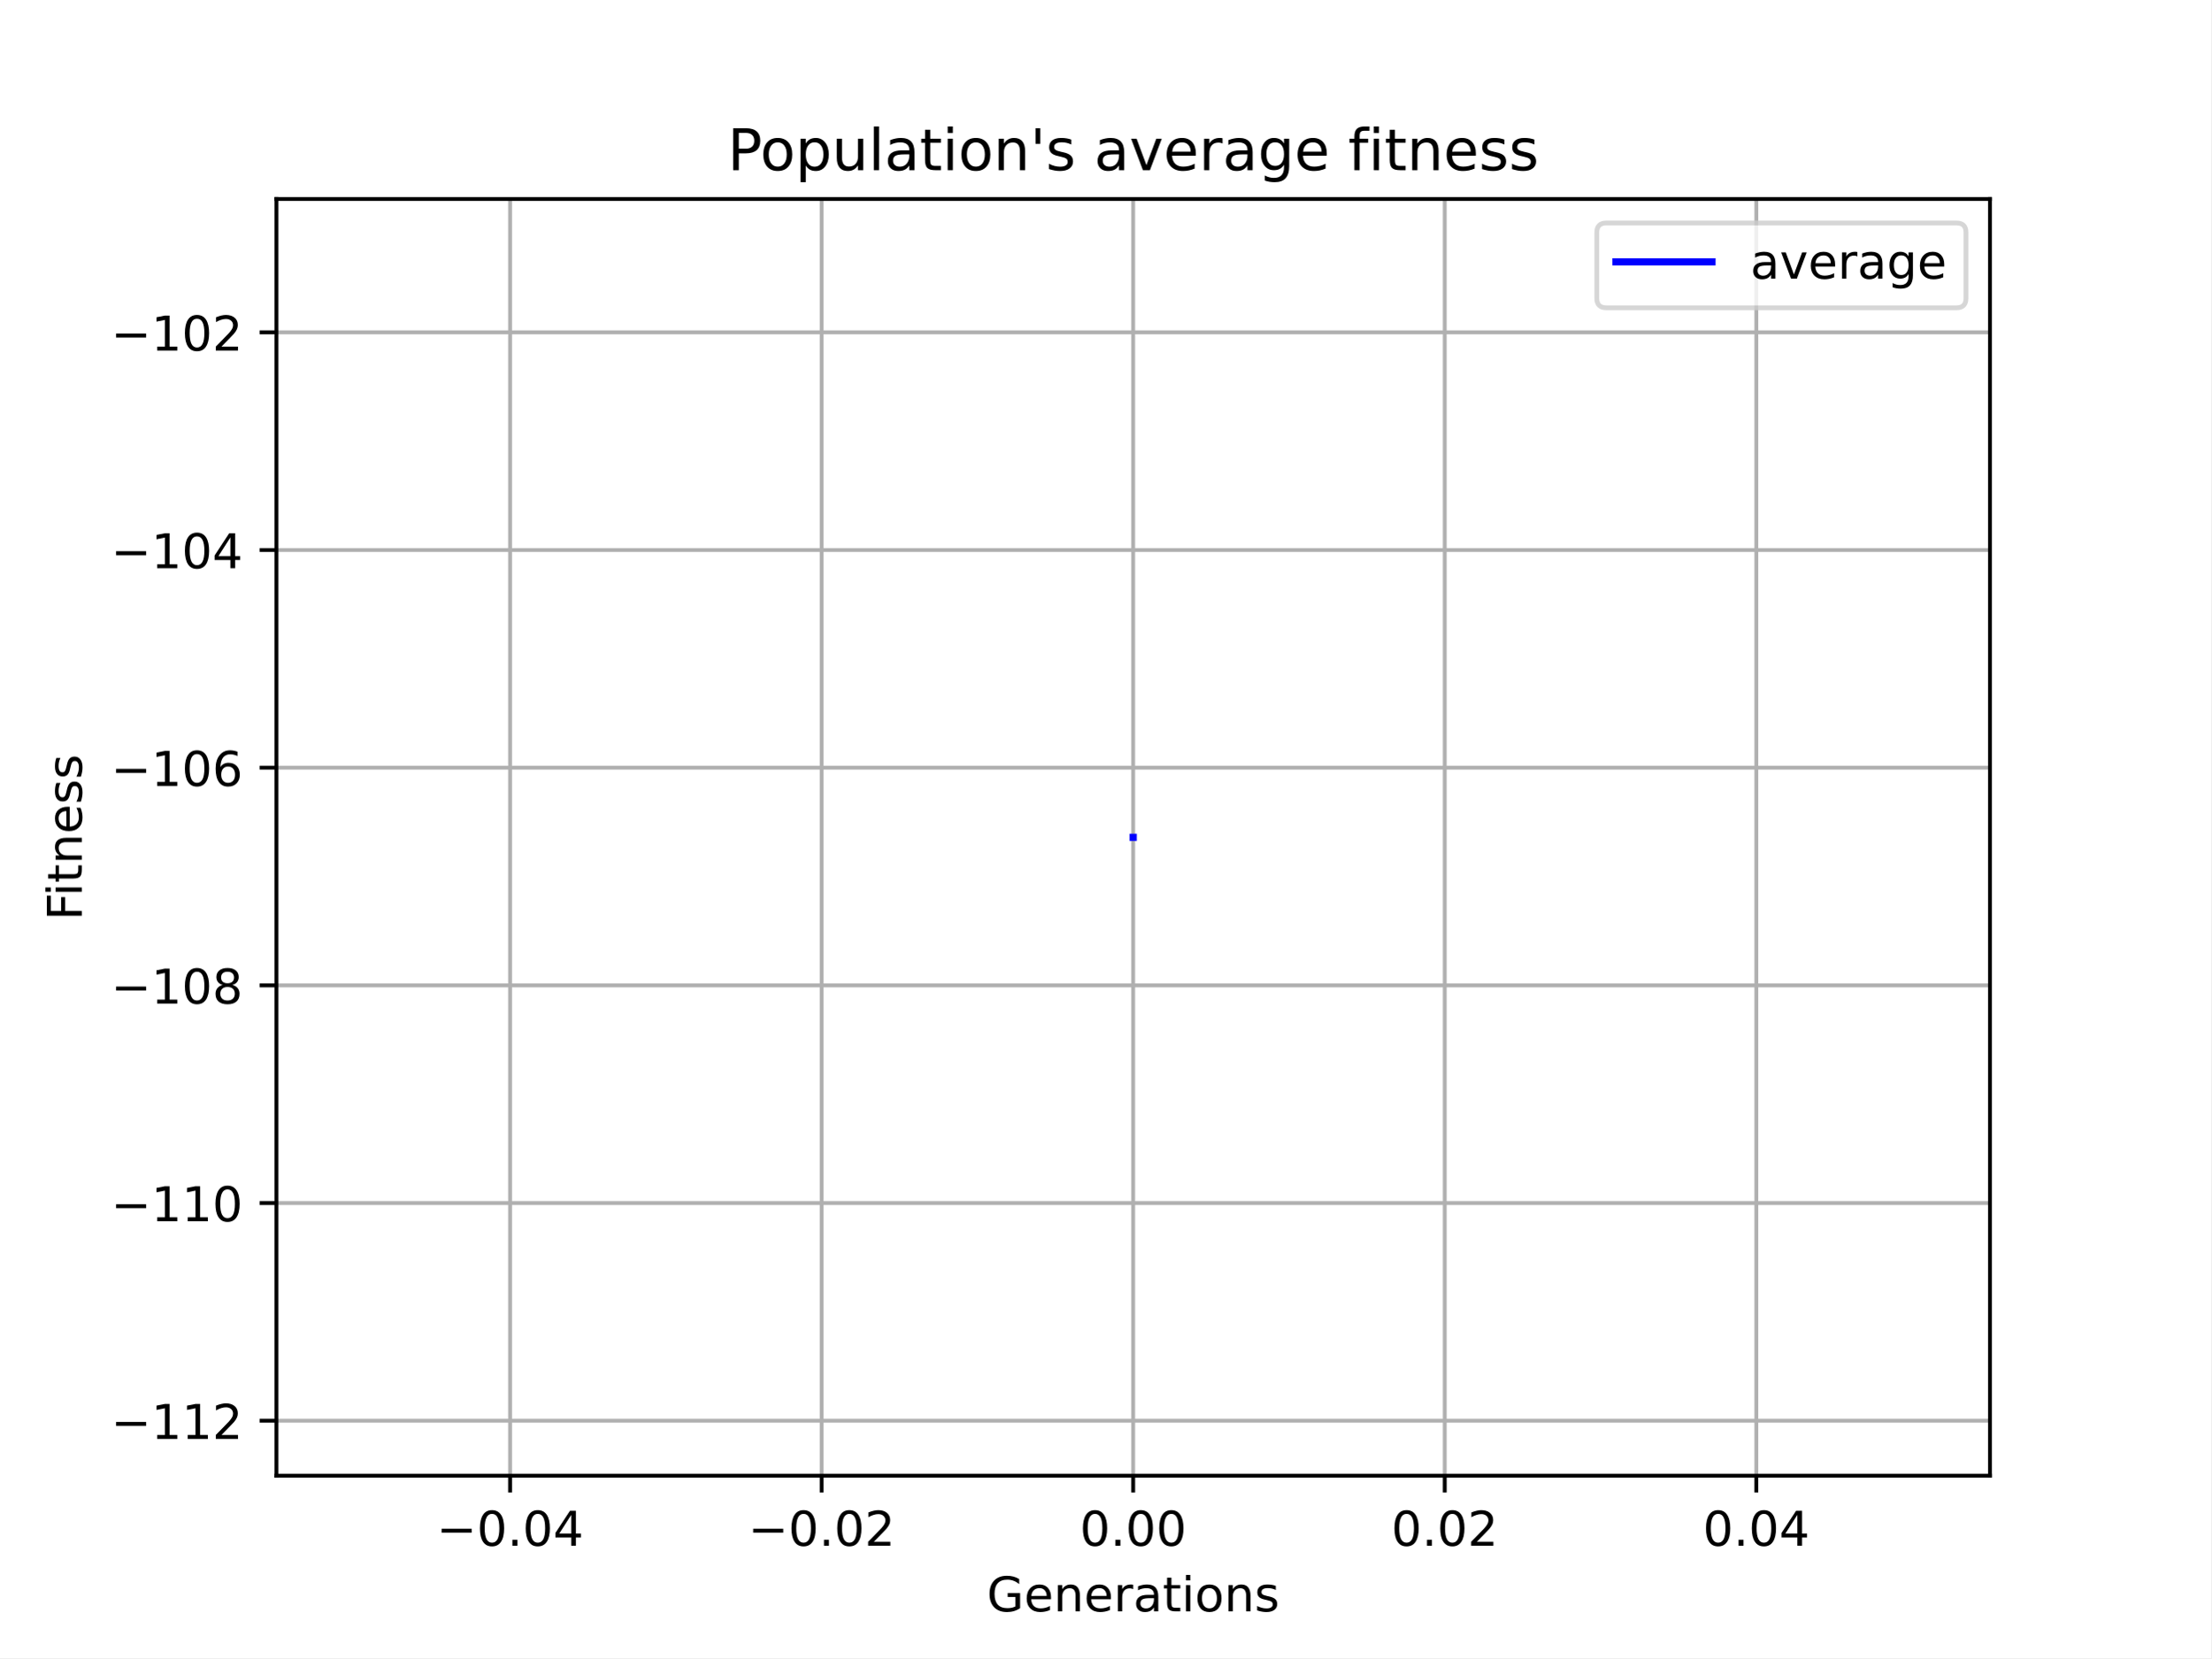
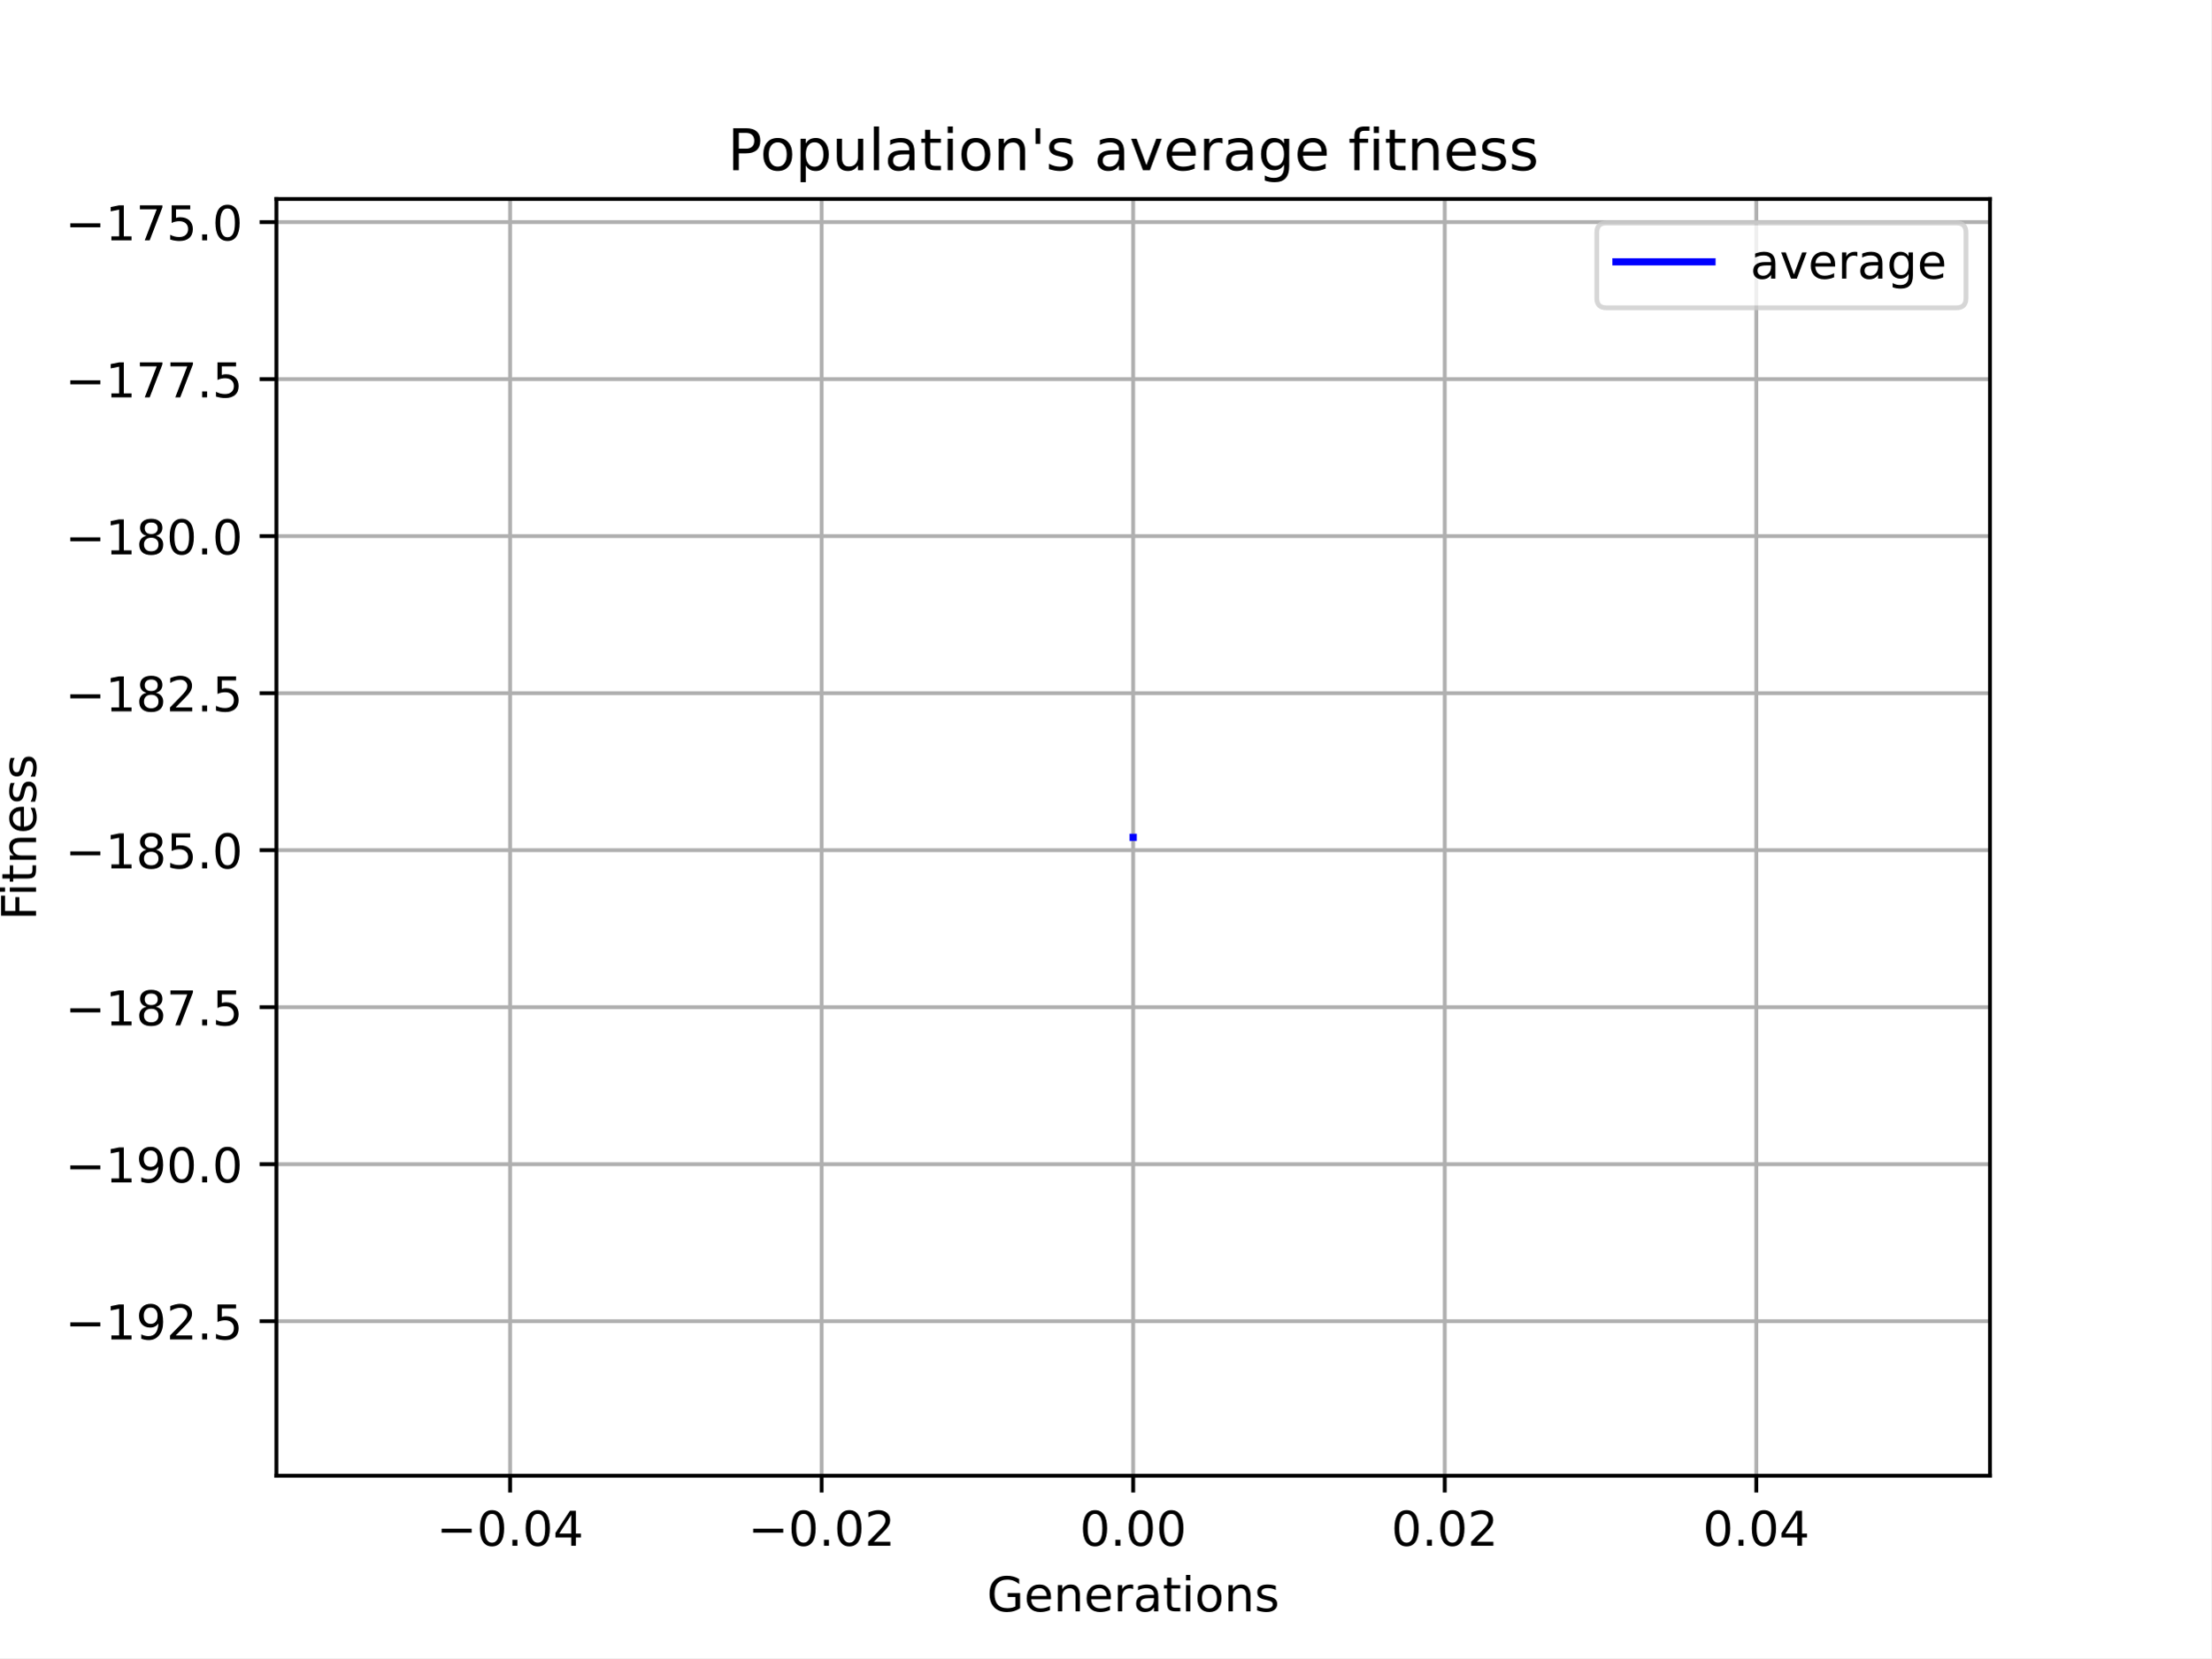
<svg xmlns="http://www.w3.org/2000/svg" xmlns:xlink="http://www.w3.org/1999/xlink" width="460.8pt" height="345.6pt" viewBox="0 0 460.8 345.6" version="1.1">
  <defs>
    <style type="text/css">*{stroke-linejoin: round; stroke-linecap: butt}</style>
  </defs>
  <g id="figure_1">
    <g id="patch_1">
      <path d="M 0 345.6  L 460.8 345.6  L 460.8 0  L 0 0  z " style="fill: #ffffff" />
    </g>
    <g id="axes_1">
      <g id="patch_2">
        <path d="M 57.6 307.584  L 414.72 307.584  L 414.72 41.472  L 57.6 41.472  z " style="fill: #ffffff" />
      </g>
      <g id="matplotlib.axis_1">
        <g id="xtick_1">
          <g id="line2d_1">
-             <path d="M 106.298 307.584  L 106.298 41.472  " clip-path="url(#p57f0d6ed31)" style="fill: none; stroke: #b0b0b0; stroke-width: 0.8; stroke-linecap: square" />
+             <path d="M 106.298 307.584  L 106.298 41.472  " clip-path="url(#p8f31d9638a)" style="fill: none; stroke: #b0b0b0; stroke-width: 0.8; stroke-linecap: square" />
          </g>
          <g id="line2d_2">
            <defs>
-               <path id="m563bb044b0" d="M 0 0  L 0 3.5  " style="stroke: #000000; stroke-width: 0.8" />
+               <path id="m345e99790f" d="M 0 0  L 0 3.5  " style="stroke: #000000; stroke-width: 0.8" />
            </defs>
            <g>
-               <use xlink:href="#m563bb044b0" x="106.298" y="307.584" style="stroke: #000000; stroke-width: 0.8" />
+               <use xlink:href="#m345e99790f" x="106.298" y="307.584" style="stroke: #000000; stroke-width: 0.8" />
            </g>
          </g>
          <g id="text_1">
            <g transform="translate(90.97553 322.1824) scale(0.1 -0.1)">
              <defs>
                <path id="DejaVuSans-2212" d="M 678 2272  L 4684 2272  L 4684 1741  L 678 1741  L 678 2272  z " transform="scale(0.015625)" />
                <path id="DejaVuSans-30" d="M 2034 4250  Q 1547 4250 1301 3770  Q 1056 3291 1056 2328  Q 1056 1369 1301 889  Q 1547 409 2034 409  Q 2525 409 2770 889  Q 3016 1369 3016 2328  Q 3016 3291 2770 3770  Q 2525 4250 2034 4250  z M 2034 4750  Q 2819 4750 3233 4129  Q 3647 3509 3647 2328  Q 3647 1150 3233 529  Q 2819 -91 2034 -91  Q 1250 -91 836 529  Q 422 1150 422 2328  Q 422 3509 836 4129  Q 1250 4750 2034 4750  z " transform="scale(0.015625)" />
                <path id="DejaVuSans-2e" d="M 684 794  L 1344 794  L 1344 0  L 684 0  L 684 794  z " transform="scale(0.015625)" />
                <path id="DejaVuSans-34" d="M 2419 4116  L 825 1625  L 2419 1625  L 2419 4116  z M 2253 4666  L 3047 4666  L 3047 1625  L 3713 1625  L 3713 1100  L 3047 1100  L 3047 0  L 2419 0  L 2419 1100  L 313 1100  L 313 1709  L 2253 4666  z " transform="scale(0.015625)" />
              </defs>
              <use xlink:href="#DejaVuSans-2212" />
              <use xlink:href="#DejaVuSans-30" x="83.789" />
              <use xlink:href="#DejaVuSans-2e" x="147.412" />
              <use xlink:href="#DejaVuSans-30" x="179.199" />
              <use xlink:href="#DejaVuSans-34" x="242.822" />
            </g>
          </g>
        </g>
        <g id="xtick_2">
          <g id="line2d_3">
-             <path d="M 171.229 307.584  L 171.229 41.472  " clip-path="url(#p57f0d6ed31)" style="fill: none; stroke: #b0b0b0; stroke-width: 0.8; stroke-linecap: square" />
+             <path d="M 171.229 307.584  L 171.229 41.472  " clip-path="url(#p8f31d9638a)" style="fill: none; stroke: #b0b0b0; stroke-width: 0.8; stroke-linecap: square" />
          </g>
          <g id="line2d_4">
            <g>
-               <use xlink:href="#m563bb044b0" x="171.229" y="307.584" style="stroke: #000000; stroke-width: 0.8" />
+               <use xlink:href="#m345e99790f" x="171.229" y="307.584" style="stroke: #000000; stroke-width: 0.8" />
            </g>
          </g>
          <g id="text_2">
            <g transform="translate(155.9064 322.1824) scale(0.1 -0.1)">
              <defs>
                <path id="DejaVuSans-32" d="M 1228 531  L 3431 531  L 3431 0  L 469 0  L 469 531  Q 828 903 1448 1529  Q 2069 2156 2228 2338  Q 2531 2678 2651 2914  Q 2772 3150 2772 3378  Q 2772 3750 2511 3984  Q 2250 4219 1831 4219  Q 1534 4219 1204 4116  Q 875 4013 500 3803  L 500 4441  Q 881 4594 1212 4672  Q 1544 4750 1819 4750  Q 2544 4750 2975 4387  Q 3406 4025 3406 3419  Q 3406 3131 3298 2873  Q 3191 2616 2906 2266  Q 2828 2175 2409 1742  Q 1991 1309 1228 531  z " transform="scale(0.015625)" />
              </defs>
              <use xlink:href="#DejaVuSans-2212" />
              <use xlink:href="#DejaVuSans-30" x="83.789" />
              <use xlink:href="#DejaVuSans-2e" x="147.412" />
              <use xlink:href="#DejaVuSans-30" x="179.199" />
              <use xlink:href="#DejaVuSans-32" x="242.822" />
            </g>
          </g>
        </g>
        <g id="xtick_3">
          <g id="line2d_5">
-             <path d="M 236.16 307.584  L 236.16 41.472  " clip-path="url(#p57f0d6ed31)" style="fill: none; stroke: #b0b0b0; stroke-width: 0.8; stroke-linecap: square" />
+             <path d="M 236.16 307.584  L 236.16 41.472  " clip-path="url(#p8f31d9638a)" style="fill: none; stroke: #b0b0b0; stroke-width: 0.8; stroke-linecap: square" />
          </g>
          <g id="line2d_6">
            <g>
-               <use xlink:href="#m563bb044b0" x="236.16" y="307.584" style="stroke: #000000; stroke-width: 0.8" />
+               <use xlink:href="#m345e99790f" x="236.16" y="307.584" style="stroke: #000000; stroke-width: 0.8" />
            </g>
          </g>
          <g id="text_3">
            <g transform="translate(225.0272 322.1824) scale(0.1 -0.1)">
              <use xlink:href="#DejaVuSans-30" />
              <use xlink:href="#DejaVuSans-2e" x="63.623" />
              <use xlink:href="#DejaVuSans-30" x="95.41" />
              <use xlink:href="#DejaVuSans-30" x="159.033" />
            </g>
          </g>
        </g>
        <g id="xtick_4">
          <g id="line2d_7">
-             <path d="M 301.091 307.584  L 301.091 41.472  " clip-path="url(#p57f0d6ed31)" style="fill: none; stroke: #b0b0b0; stroke-width: 0.8; stroke-linecap: square" />
+             <path d="M 301.091 307.584  L 301.091 41.472  " clip-path="url(#p8f31d9638a)" style="fill: none; stroke: #b0b0b0; stroke-width: 0.8; stroke-linecap: square" />
          </g>
          <g id="line2d_8">
            <g>
-               <use xlink:href="#m563bb044b0" x="301.091" y="307.584" style="stroke: #000000; stroke-width: 0.8" />
+               <use xlink:href="#m345e99790f" x="301.091" y="307.584" style="stroke: #000000; stroke-width: 0.8" />
            </g>
          </g>
          <g id="text_4">
            <g transform="translate(289.9581 322.1824) scale(0.1 -0.1)">
              <use xlink:href="#DejaVuSans-30" />
              <use xlink:href="#DejaVuSans-2e" x="63.623" />
              <use xlink:href="#DejaVuSans-30" x="95.41" />
              <use xlink:href="#DejaVuSans-32" x="159.033" />
            </g>
          </g>
        </g>
        <g id="xtick_5">
          <g id="line2d_9">
-             <path d="M 366.022 307.584  L 366.022 41.472  " clip-path="url(#p57f0d6ed31)" style="fill: none; stroke: #b0b0b0; stroke-width: 0.8; stroke-linecap: square" />
+             <path d="M 366.022 307.584  L 366.022 41.472  " clip-path="url(#p8f31d9638a)" style="fill: none; stroke: #b0b0b0; stroke-width: 0.8; stroke-linecap: square" />
          </g>
          <g id="line2d_10">
            <g>
-               <use xlink:href="#m563bb044b0" x="366.022" y="307.584" style="stroke: #000000; stroke-width: 0.8" />
+               <use xlink:href="#m345e99790f" x="366.022" y="307.584" style="stroke: #000000; stroke-width: 0.8" />
            </g>
          </g>
          <g id="text_5">
            <g transform="translate(354.889 322.1824) scale(0.1 -0.1)">
              <use xlink:href="#DejaVuSans-30" />
              <use xlink:href="#DejaVuSans-2e" x="63.623" />
              <use xlink:href="#DejaVuSans-30" x="95.41" />
              <use xlink:href="#DejaVuSans-34" x="159.033" />
            </g>
          </g>
        </g>
        <g id="text_6">
          <g transform="translate(205.6623 335.8606) scale(0.1 -0.1)">
            <defs>
              <path id="DejaVuSans-47" d="M 3809 666  L 3809 1919  L 2778 1919  L 2778 2438  L 4434 2438  L 4434 434  Q 4069 175 3628 42  Q 3188 -91 2688 -91  Q 1594 -91 976 548  Q 359 1188 359 2328  Q 359 3472 976 4111  Q 1594 4750 2688 4750  Q 3144 4750 3555 4637  Q 3966 4525 4313 4306  L 4313 3634  Q 3963 3931 3569 4081  Q 3175 4231 2741 4231  Q 1884 4231 1454 3753  Q 1025 3275 1025 2328  Q 1025 1384 1454 906  Q 1884 428 2741 428  Q 3075 428 3337 486  Q 3600 544 3809 666  z " transform="scale(0.015625)" />
              <path id="DejaVuSans-65" d="M 3597 1894  L 3597 1613  L 953 1613  Q 991 1019 1311 708  Q 1631 397 2203 397  Q 2534 397 2845 478  Q 3156 559 3463 722  L 3463 178  Q 3153 47 2828 -22  Q 2503 -91 2169 -91  Q 1331 -91 842 396  Q 353 884 353 1716  Q 353 2575 817 3079  Q 1281 3584 2069 3584  Q 2775 3584 3186 3129  Q 3597 2675 3597 1894  z M 3022 2063  Q 3016 2534 2758 2815  Q 2500 3097 2075 3097  Q 1594 3097 1305 2825  Q 1016 2553 972 2059  L 3022 2063  z " transform="scale(0.015625)" />
              <path id="DejaVuSans-6e" d="M 3513 2113  L 3513 0  L 2938 0  L 2938 2094  Q 2938 2591 2744 2837  Q 2550 3084 2163 3084  Q 1697 3084 1428 2787  Q 1159 2491 1159 1978  L 1159 0  L 581 0  L 581 3500  L 1159 3500  L 1159 2956  Q 1366 3272 1645 3428  Q 1925 3584 2291 3584  Q 2894 3584 3203 3211  Q 3513 2838 3513 2113  z " transform="scale(0.015625)" />
              <path id="DejaVuSans-72" d="M 2631 2963  Q 2534 3019 2420 3045  Q 2306 3072 2169 3072  Q 1681 3072 1420 2755  Q 1159 2438 1159 1844  L 1159 0  L 581 0  L 581 3500  L 1159 3500  L 1159 2956  Q 1341 3275 1631 3429  Q 1922 3584 2338 3584  Q 2397 3584 2469 3576  Q 2541 3569 2628 3553  L 2631 2963  z " transform="scale(0.015625)" />
              <path id="DejaVuSans-61" d="M 2194 1759  Q 1497 1759 1228 1600  Q 959 1441 959 1056  Q 959 750 1161 570  Q 1363 391 1709 391  Q 2188 391 2477 730  Q 2766 1069 2766 1631  L 2766 1759  L 2194 1759  z M 3341 1997  L 3341 0  L 2766 0  L 2766 531  Q 2569 213 2275 61  Q 1981 -91 1556 -91  Q 1019 -91 701 211  Q 384 513 384 1019  Q 384 1609 779 1909  Q 1175 2209 1959 2209  L 2766 2209  L 2766 2266  Q 2766 2663 2505 2880  Q 2244 3097 1772 3097  Q 1472 3097 1187 3025  Q 903 2953 641 2809  L 641 3341  Q 956 3463 1253 3523  Q 1550 3584 1831 3584  Q 2591 3584 2966 3190  Q 3341 2797 3341 1997  z " transform="scale(0.015625)" />
              <path id="DejaVuSans-74" d="M 1172 4494  L 1172 3500  L 2356 3500  L 2356 3053  L 1172 3053  L 1172 1153  Q 1172 725 1289 603  Q 1406 481 1766 481  L 2356 481  L 2356 0  L 1766 0  Q 1100 0 847 248  Q 594 497 594 1153  L 594 3053  L 172 3053  L 172 3500  L 594 3500  L 594 4494  L 1172 4494  z " transform="scale(0.015625)" />
              <path id="DejaVuSans-69" d="M 603 3500  L 1178 3500  L 1178 0  L 603 0  L 603 3500  z M 603 4863  L 1178 4863  L 1178 4134  L 603 4134  L 603 4863  z " transform="scale(0.015625)" />
              <path id="DejaVuSans-6f" d="M 1959 3097  Q 1497 3097 1228 2736  Q 959 2375 959 1747  Q 959 1119 1226 758  Q 1494 397 1959 397  Q 2419 397 2687 759  Q 2956 1122 2956 1747  Q 2956 2369 2687 2733  Q 2419 3097 1959 3097  z M 1959 3584  Q 2709 3584 3137 3096  Q 3566 2609 3566 1747  Q 3566 888 3137 398  Q 2709 -91 1959 -91  Q 1206 -91 779 398  Q 353 888 353 1747  Q 353 2609 779 3096  Q 1206 3584 1959 3584  z " transform="scale(0.015625)" />
              <path id="DejaVuSans-73" d="M 2834 3397  L 2834 2853  Q 2591 2978 2328 3040  Q 2066 3103 1784 3103  Q 1356 3103 1142 2972  Q 928 2841 928 2578  Q 928 2378 1081 2264  Q 1234 2150 1697 2047  L 1894 2003  Q 2506 1872 2764 1633  Q 3022 1394 3022 966  Q 3022 478 2636 193  Q 2250 -91 1575 -91  Q 1294 -91 989 -36  Q 684 19 347 128  L 347 722  Q 666 556 975 473  Q 1284 391 1588 391  Q 1994 391 2212 530  Q 2431 669 2431 922  Q 2431 1156 2273 1281  Q 2116 1406 1581 1522  L 1381 1569  Q 847 1681 609 1914  Q 372 2147 372 2553  Q 372 3047 722 3315  Q 1072 3584 1716 3584  Q 2034 3584 2315 3537  Q 2597 3491 2834 3397  z " transform="scale(0.015625)" />
            </defs>
            <use xlink:href="#DejaVuSans-47" />
            <use xlink:href="#DejaVuSans-65" x="77.49" />
            <use xlink:href="#DejaVuSans-6e" x="139.014" />
            <use xlink:href="#DejaVuSans-65" x="202.393" />
            <use xlink:href="#DejaVuSans-72" x="263.916" />
            <use xlink:href="#DejaVuSans-61" x="305.029" />
            <use xlink:href="#DejaVuSans-74" x="366.309" />
            <use xlink:href="#DejaVuSans-69" x="405.518" />
            <use xlink:href="#DejaVuSans-6f" x="433.301" />
            <use xlink:href="#DejaVuSans-6e" x="494.482" />
            <use xlink:href="#DejaVuSans-73" x="557.861" />
          </g>
        </g>
      </g>
      <g id="matplotlib.axis_2">
        <g id="ytick_1">
          <g id="line2d_11">
-             <path d="M 57.6 296.123  L 414.72 296.123  " clip-path="url(#p57f0d6ed31)" style="fill: none; stroke: #b0b0b0; stroke-width: 0.8; stroke-linecap: square" />
+             <path d="M 57.6 275.384  L 414.72 275.384  " clip-path="url(#p8f31d9638a)" style="fill: none; stroke: #b0b0b0; stroke-width: 0.8; stroke-linecap: square" />
          </g>
          <g id="line2d_12">
            <defs>
-               <path id="md3f636dc62" d="M 0 0  L -3.5 0  " style="stroke: #000000; stroke-width: 0.8" />
+               <path id="md330a151fd" d="M 0 0  L -3.5 0  " style="stroke: #000000; stroke-width: 0.8" />
            </defs>
            <g>
-               <use xlink:href="#md3f636dc62" x="57.6" y="296.123" style="stroke: #000000; stroke-width: 0.8" />
+               <use xlink:href="#md330a151fd" x="57.6" y="275.384" style="stroke: #000000; stroke-width: 0.8" />
            </g>
          </g>
          <g id="text_7">
-             <g transform="translate(23.13281 299.9224) scale(0.1 -0.1)">
+             <g transform="translate(13.59219 279.1829) scale(0.1 -0.1)">
              <defs>
                <path id="DejaVuSans-31" d="M 794 531  L 1825 531  L 1825 4091  L 703 3866  L 703 4441  L 1819 4666  L 2450 4666  L 2450 531  L 3481 531  L 3481 0  L 794 0  L 794 531  z " transform="scale(0.015625)" />
+                 <path id="DejaVuSans-39" d="M 703 97  L 703 672  Q 941 559 1184 500  Q 1428 441 1663 441  Q 2288 441 2617 861  Q 2947 1281 2994 2138  Q 2813 1869 2534 1725  Q 2256 1581 1919 1581  Q 1219 1581 811 2004  Q 403 2428 403 3163  Q 403 3881 828 4315  Q 1253 4750 1959 4750  Q 2769 4750 3195 4129  Q 3622 3509 3622 2328  Q 3622 1225 3098 567  Q 2575 -91 1691 -91  Q 1453 -91 1209 -44  Q 966 3 703 97  z M 1959 2075  Q 2384 2075 2632 2365  Q 2881 2656 2881 3163  Q 2881 3666 2632 3958  Q 2384 4250 1959 4250  Q 1534 4250 1286 3958  Q 1038 3666 1038 3163  Q 1038 2656 1286 2365  Q 1534 2075 1959 2075  z " transform="scale(0.015625)" />
+                 <path id="DejaVuSans-35" d="M 691 4666  L 3169 4666  L 3169 4134  L 1269 4134  L 1269 2991  Q 1406 3038 1543 3061  Q 1681 3084 1819 3084  Q 2600 3084 3056 2656  Q 3513 2228 3513 1497  Q 3513 744 3044 326  Q 2575 -91 1722 -91  Q 1428 -91 1123 -41  Q 819 9 494 109  L 494 744  Q 775 591 1075 516  Q 1375 441 1709 441  Q 2250 441 2565 725  Q 2881 1009 2881 1497  Q 2881 1984 2565 2268  Q 2250 2553 1709 2553  Q 1456 2553 1204 2497  Q 953 2441 691 2322  L 691 4666  z " transform="scale(0.015625)" />
              </defs>
              <use xlink:href="#DejaVuSans-2212" />
              <use xlink:href="#DejaVuSans-31" x="83.789" />
-               <use xlink:href="#DejaVuSans-31" x="147.412" />
+               <use xlink:href="#DejaVuSans-39" x="147.412" />
              <use xlink:href="#DejaVuSans-32" x="211.035" />
+               <use xlink:href="#DejaVuSans-2e" x="274.658" />
+               <use xlink:href="#DejaVuSans-35" x="306.445" />
            </g>
          </g>
        </g>
        <g id="ytick_2">
          <g id="line2d_13">
-             <path d="M 57.6 250.752  L 414.72 250.752  " clip-path="url(#p57f0d6ed31)" style="fill: none; stroke: #b0b0b0; stroke-width: 0.8; stroke-linecap: square" />
+             <path d="M 57.6 242.656  L 414.72 242.656  " clip-path="url(#p8f31d9638a)" style="fill: none; stroke: #b0b0b0; stroke-width: 0.8; stroke-linecap: square" />
          </g>
          <g id="line2d_14">
            <g>
-               <use xlink:href="#md3f636dc62" x="57.6" y="250.752" style="stroke: #000000; stroke-width: 0.8" />
+               <use xlink:href="#md330a151fd" x="57.6" y="242.656" style="stroke: #000000; stroke-width: 0.8" />
            </g>
          </g>
          <g id="text_8">
-             <g transform="translate(23.13281 254.5511) scale(0.1 -0.1)">
-               <use xlink:href="#DejaVuSans-2212" />
-               <use xlink:href="#DejaVuSans-31" x="83.789" />
-               <use xlink:href="#DejaVuSans-31" x="147.412" />
+             <g transform="translate(13.59219 246.4549) scale(0.1 -0.1)">
+               <use xlink:href="#DejaVuSans-2212" />
+               <use xlink:href="#DejaVuSans-31" x="83.789" />
+               <use xlink:href="#DejaVuSans-39" x="147.412" />
              <use xlink:href="#DejaVuSans-30" x="211.035" />
+               <use xlink:href="#DejaVuSans-2e" x="274.658" />
+               <use xlink:href="#DejaVuSans-30" x="306.445" />
            </g>
          </g>
        </g>
        <g id="ytick_3">
          <g id="line2d_15">
-             <path d="M 57.6 205.381  L 414.72 205.381  " clip-path="url(#p57f0d6ed31)" style="fill: none; stroke: #b0b0b0; stroke-width: 0.8; stroke-linecap: square" />
+             <path d="M 57.6 209.928  L 414.72 209.928  " clip-path="url(#p8f31d9638a)" style="fill: none; stroke: #b0b0b0; stroke-width: 0.8; stroke-linecap: square" />
          </g>
          <g id="line2d_16">
            <g>
-               <use xlink:href="#md3f636dc62" x="57.6" y="205.381" style="stroke: #000000; stroke-width: 0.8" />
+               <use xlink:href="#md330a151fd" x="57.6" y="209.928" style="stroke: #000000; stroke-width: 0.8" />
            </g>
          </g>
          <g id="text_9">
-             <g transform="translate(23.13281 209.1797) scale(0.1 -0.1)">
+             <g transform="translate(13.59219 213.7269) scale(0.1 -0.1)">
              <defs>
                <path id="DejaVuSans-38" d="M 2034 2216  Q 1584 2216 1326 1975  Q 1069 1734 1069 1313  Q 1069 891 1326 650  Q 1584 409 2034 409  Q 2484 409 2743 651  Q 3003 894 3003 1313  Q 3003 1734 2745 1975  Q 2488 2216 2034 2216  z M 1403 2484  Q 997 2584 770 2862  Q 544 3141 544 3541  Q 544 4100 942 4425  Q 1341 4750 2034 4750  Q 2731 4750 3128 4425  Q 3525 4100 3525 3541  Q 3525 3141 3298 2862  Q 3072 2584 2669 2484  Q 3125 2378 3379 2068  Q 3634 1759 3634 1313  Q 3634 634 3220 271  Q 2806 -91 2034 -91  Q 1263 -91 848 271  Q 434 634 434 1313  Q 434 1759 690 2068  Q 947 2378 1403 2484  z M 1172 3481  Q 1172 3119 1398 2916  Q 1625 2713 2034 2713  Q 2441 2713 2670 2916  Q 2900 3119 2900 3481  Q 2900 3844 2670 4047  Q 2441 4250 2034 4250  Q 1625 4250 1398 4047  Q 1172 3844 1172 3481  z " transform="scale(0.015625)" />
+                 <path id="DejaVuSans-37" d="M 525 4666  L 3525 4666  L 3525 4397  L 1831 0  L 1172 0  L 2766 4134  L 525 4134  L 525 4666  z " transform="scale(0.015625)" />
              </defs>
              <use xlink:href="#DejaVuSans-2212" />
              <use xlink:href="#DejaVuSans-31" x="83.789" />
-               <use xlink:href="#DejaVuSans-30" x="147.412" />
-               <use xlink:href="#DejaVuSans-38" x="211.035" />
+               <use xlink:href="#DejaVuSans-38" x="147.412" />
+               <use xlink:href="#DejaVuSans-37" x="211.035" />
+               <use xlink:href="#DejaVuSans-2e" x="274.658" />
+               <use xlink:href="#DejaVuSans-35" x="306.445" />
            </g>
          </g>
        </g>
        <g id="ytick_4">
          <g id="line2d_17">
-             <path d="M 57.6 160.009  L 414.72 160.009  " clip-path="url(#p57f0d6ed31)" style="fill: none; stroke: #b0b0b0; stroke-width: 0.8; stroke-linecap: square" />
+             <path d="M 57.6 177.2  L 414.72 177.2  " clip-path="url(#p8f31d9638a)" style="fill: none; stroke: #b0b0b0; stroke-width: 0.8; stroke-linecap: square" />
          </g>
          <g id="line2d_18">
            <g>
-               <use xlink:href="#md3f636dc62" x="57.6" y="160.009" style="stroke: #000000; stroke-width: 0.8" />
+               <use xlink:href="#md330a151fd" x="57.6" y="177.2" style="stroke: #000000; stroke-width: 0.8" />
            </g>
          </g>
          <g id="text_10">
-             <g transform="translate(23.13281 163.8084) scale(0.1 -0.1)">
-               <defs>
-                 <path id="DejaVuSans-36" d="M 2113 2584  Q 1688 2584 1439 2293  Q 1191 2003 1191 1497  Q 1191 994 1439 701  Q 1688 409 2113 409  Q 2538 409 2786 701  Q 3034 994 3034 1497  Q 3034 2003 2786 2293  Q 2538 2584 2113 2584  z M 3366 4563  L 3366 3988  Q 3128 4100 2886 4159  Q 2644 4219 2406 4219  Q 1781 4219 1451 3797  Q 1122 3375 1075 2522  Q 1259 2794 1537 2939  Q 1816 3084 2150 3084  Q 2853 3084 3261 2657  Q 3669 2231 3669 1497  Q 3669 778 3244 343  Q 2819 -91 2113 -91  Q 1303 -91 875 529  Q 447 1150 447 2328  Q 447 3434 972 4092  Q 1497 4750 2381 4750  Q 2619 4750 2861 4703  Q 3103 4656 3366 4563  z " transform="scale(0.015625)" />
-               </defs>
-               <use xlink:href="#DejaVuSans-2212" />
-               <use xlink:href="#DejaVuSans-31" x="83.789" />
-               <use xlink:href="#DejaVuSans-30" x="147.412" />
-               <use xlink:href="#DejaVuSans-36" x="211.035" />
+             <g transform="translate(13.59219 180.9989) scale(0.1 -0.1)">
+               <use xlink:href="#DejaVuSans-2212" />
+               <use xlink:href="#DejaVuSans-31" x="83.789" />
+               <use xlink:href="#DejaVuSans-38" x="147.412" />
+               <use xlink:href="#DejaVuSans-35" x="211.035" />
+               <use xlink:href="#DejaVuSans-2e" x="274.658" />
+               <use xlink:href="#DejaVuSans-30" x="306.445" />
            </g>
          </g>
        </g>
        <g id="ytick_5">
          <g id="line2d_19">
-             <path d="M 57.6 114.638  L 414.72 114.638  " clip-path="url(#p57f0d6ed31)" style="fill: none; stroke: #b0b0b0; stroke-width: 0.8; stroke-linecap: square" />
+             <path d="M 57.6 144.472  L 414.72 144.472  " clip-path="url(#p8f31d9638a)" style="fill: none; stroke: #b0b0b0; stroke-width: 0.8; stroke-linecap: square" />
          </g>
          <g id="line2d_20">
            <g>
-               <use xlink:href="#md3f636dc62" x="57.6" y="114.638" style="stroke: #000000; stroke-width: 0.8" />
+               <use xlink:href="#md330a151fd" x="57.6" y="144.472" style="stroke: #000000; stroke-width: 0.8" />
            </g>
          </g>
          <g id="text_11">
-             <g transform="translate(23.13281 118.437) scale(0.1 -0.1)">
-               <use xlink:href="#DejaVuSans-2212" />
-               <use xlink:href="#DejaVuSans-31" x="83.789" />
-               <use xlink:href="#DejaVuSans-30" x="147.412" />
-               <use xlink:href="#DejaVuSans-34" x="211.035" />
+             <g transform="translate(13.59219 148.2709) scale(0.1 -0.1)">
+               <use xlink:href="#DejaVuSans-2212" />
+               <use xlink:href="#DejaVuSans-31" x="83.789" />
+               <use xlink:href="#DejaVuSans-38" x="147.412" />
+               <use xlink:href="#DejaVuSans-32" x="211.035" />
+               <use xlink:href="#DejaVuSans-2e" x="274.658" />
+               <use xlink:href="#DejaVuSans-35" x="306.445" />
            </g>
          </g>
        </g>
        <g id="ytick_6">
          <g id="line2d_21">
-             <path d="M 57.6 69.266  L 414.72 69.266  " clip-path="url(#p57f0d6ed31)" style="fill: none; stroke: #b0b0b0; stroke-width: 0.8; stroke-linecap: square" />
+             <path d="M 57.6 111.744  L 414.72 111.744  " clip-path="url(#p8f31d9638a)" style="fill: none; stroke: #b0b0b0; stroke-width: 0.8; stroke-linecap: square" />
          </g>
          <g id="line2d_22">
            <g>
-               <use xlink:href="#md3f636dc62" x="57.6" y="69.266" style="stroke: #000000; stroke-width: 0.8" />
+               <use xlink:href="#md330a151fd" x="57.6" y="111.744" style="stroke: #000000; stroke-width: 0.8" />
            </g>
          </g>
          <g id="text_12">
-             <g transform="translate(23.13281 73.0657) scale(0.1 -0.1)">
-               <use xlink:href="#DejaVuSans-2212" />
-               <use xlink:href="#DejaVuSans-31" x="83.789" />
-               <use xlink:href="#DejaVuSans-30" x="147.412" />
-               <use xlink:href="#DejaVuSans-32" x="211.035" />
-             </g>
-           </g>
-         </g>
-         <g id="text_13">
-           <g transform="translate(17.05313 191.8452) rotate(-90) scale(0.1 -0.1)">
+             <g transform="translate(13.59219 115.5429) scale(0.1 -0.1)">
+               <use xlink:href="#DejaVuSans-2212" />
+               <use xlink:href="#DejaVuSans-31" x="83.789" />
+               <use xlink:href="#DejaVuSans-38" x="147.412" />
+               <use xlink:href="#DejaVuSans-30" x="211.035" />
+               <use xlink:href="#DejaVuSans-2e" x="274.658" />
+               <use xlink:href="#DejaVuSans-30" x="306.445" />
+             </g>
+           </g>
+         </g>
+         <g id="ytick_7">
+           <g id="line2d_23">
+             <path d="M 57.6 79.016  L 414.72 79.016  " clip-path="url(#p8f31d9638a)" style="fill: none; stroke: #b0b0b0; stroke-width: 0.8; stroke-linecap: square" />
+           </g>
+           <g id="line2d_24">
+             <g>
+               <use xlink:href="#md330a151fd" x="57.6" y="79.016" style="stroke: #000000; stroke-width: 0.8" />
+             </g>
+           </g>
+           <g id="text_13">
+             <g transform="translate(13.59219 82.8149) scale(0.1 -0.1)">
+               <use xlink:href="#DejaVuSans-2212" />
+               <use xlink:href="#DejaVuSans-31" x="83.789" />
+               <use xlink:href="#DejaVuSans-37" x="147.412" />
+               <use xlink:href="#DejaVuSans-37" x="211.035" />
+               <use xlink:href="#DejaVuSans-2e" x="274.658" />
+               <use xlink:href="#DejaVuSans-35" x="306.445" />
+             </g>
+           </g>
+         </g>
+         <g id="ytick_8">
+           <g id="line2d_25">
+             <path d="M 57.6 46.288  L 414.72 46.288  " clip-path="url(#p8f31d9638a)" style="fill: none; stroke: #b0b0b0; stroke-width: 0.8; stroke-linecap: square" />
+           </g>
+           <g id="line2d_26">
+             <g>
+               <use xlink:href="#md330a151fd" x="57.6" y="46.288" style="stroke: #000000; stroke-width: 0.8" />
+             </g>
+           </g>
+           <g id="text_14">
+             <g transform="translate(13.59219 50.08691) scale(0.1 -0.1)">
+               <use xlink:href="#DejaVuSans-2212" />
+               <use xlink:href="#DejaVuSans-31" x="83.789" />
+               <use xlink:href="#DejaVuSans-37" x="147.412" />
+               <use xlink:href="#DejaVuSans-35" x="211.035" />
+               <use xlink:href="#DejaVuSans-2e" x="274.658" />
+               <use xlink:href="#DejaVuSans-30" x="306.445" />
+             </g>
+           </g>
+         </g>
+         <g id="text_15">
+           <g transform="translate(7.5125 191.8452) rotate(-90) scale(0.1 -0.1)">
            <defs>
              <path id="DejaVuSans-46" d="M 628 4666  L 3309 4666  L 3309 4134  L 1259 4134  L 1259 2759  L 3109 2759  L 3109 2228  L 1259 2228  L 1259 0  L 628 0  L 628 4666  z " transform="scale(0.015625)" />
            </defs>
            <use xlink:href="#DejaVuSans-46" />
            <use xlink:href="#DejaVuSans-69" x="50.27" />
            <use xlink:href="#DejaVuSans-74" x="78.053" />
            <use xlink:href="#DejaVuSans-6e" x="117.262" />
            <use xlink:href="#DejaVuSans-65" x="180.641" />
            <use xlink:href="#DejaVuSans-73" x="242.164" />
            <use xlink:href="#DejaVuSans-73" x="294.264" />
          </g>
        </g>
      </g>
-       <g id="line2d_23">
-         <path d="M 236.16 174.528  " clip-path="url(#p57f0d6ed31)" style="fill: none; stroke: #0000ff; stroke-width: 1.5; stroke-linecap: square" />
+       <g id="line2d_27">
+         <path d="M 236.16 174.528  " clip-path="url(#p8f31d9638a)" style="fill: none; stroke: #0000ff; stroke-width: 1.5; stroke-linecap: square" />
      </g>
      <g id="patch_3">
        <path d="M 57.6 307.584  L 57.6 41.472  " style="fill: none; stroke: #000000; stroke-width: 0.8; stroke-linejoin: miter; stroke-linecap: square" />
      </g>
      <g id="patch_4">
        <path d="M 414.72 307.584  L 414.72 41.472  " style="fill: none; stroke: #000000; stroke-width: 0.8; stroke-linejoin: miter; stroke-linecap: square" />
      </g>
      <g id="patch_5">
        <path d="M 57.6 307.584  L 414.72 307.584  " style="fill: none; stroke: #000000; stroke-width: 0.8; stroke-linejoin: miter; stroke-linecap: square" />
      </g>
      <g id="patch_6">
        <path d="M 57.6 41.472  L 414.72 41.472  " style="fill: none; stroke: #000000; stroke-width: 0.8; stroke-linejoin: miter; stroke-linecap: square" />
      </g>
-       <g id="text_14">
+       <g id="text_16">
        <g transform="translate(151.6106 35.472) scale(0.12 -0.12)">
          <defs>
            <path id="DejaVuSans-50" d="M 1259 4147  L 1259 2394  L 2053 2394  Q 2494 2394 2734 2622  Q 2975 2850 2975 3272  Q 2975 3691 2734 3919  Q 2494 4147 2053 4147  L 1259 4147  z M 628 4666  L 2053 4666  Q 2838 4666 3239 4311  Q 3641 3956 3641 3272  Q 3641 2581 3239 2228  Q 2838 1875 2053 1875  L 1259 1875  L 1259 0  L 628 0  L 628 4666  z " transform="scale(0.015625)" />
            <path id="DejaVuSans-70" d="M 1159 525  L 1159 -1331  L 581 -1331  L 581 3500  L 1159 3500  L 1159 2969  Q 1341 3281 1617 3432  Q 1894 3584 2278 3584  Q 2916 3584 3314 3078  Q 3713 2572 3713 1747  Q 3713 922 3314 415  Q 2916 -91 2278 -91  Q 1894 -91 1617 61  Q 1341 213 1159 525  z M 3116 1747  Q 3116 2381 2855 2742  Q 2594 3103 2138 3103  Q 1681 3103 1420 2742  Q 1159 2381 1159 1747  Q 1159 1113 1420 752  Q 1681 391 2138 391  Q 2594 391 2855 752  Q 3116 1113 3116 1747  z " transform="scale(0.015625)" />
            <path id="DejaVuSans-75" d="M 544 1381  L 544 3500  L 1119 3500  L 1119 1403  Q 1119 906 1312 657  Q 1506 409 1894 409  Q 2359 409 2629 706  Q 2900 1003 2900 1516  L 2900 3500  L 3475 3500  L 3475 0  L 2900 0  L 2900 538  Q 2691 219 2414 64  Q 2138 -91 1772 -91  Q 1169 -91 856 284  Q 544 659 544 1381  z M 1991 3584  L 1991 3584  z " transform="scale(0.015625)" />
            <path id="DejaVuSans-6c" d="M 603 4863  L 1178 4863  L 1178 0  L 603 0  L 603 4863  z " transform="scale(0.015625)" />
            <path id="DejaVuSans-27" d="M 1147 4666  L 1147 2931  L 616 2931  L 616 4666  L 1147 4666  z " transform="scale(0.015625)" />
            <path id="DejaVuSans-20" transform="scale(0.015625)" />
            <path id="DejaVuSans-76" d="M 191 3500  L 800 3500  L 1894 563  L 2988 3500  L 3597 3500  L 2284 0  L 1503 0  L 191 3500  z " transform="scale(0.015625)" />
            <path id="DejaVuSans-67" d="M 2906 1791  Q 2906 2416 2648 2759  Q 2391 3103 1925 3103  Q 1463 3103 1205 2759  Q 947 2416 947 1791  Q 947 1169 1205 825  Q 1463 481 1925 481  Q 2391 481 2648 825  Q 2906 1169 2906 1791  z M 3481 434  Q 3481 -459 3084 -895  Q 2688 -1331 1869 -1331  Q 1566 -1331 1297 -1286  Q 1028 -1241 775 -1147  L 775 -588  Q 1028 -725 1275 -790  Q 1522 -856 1778 -856  Q 2344 -856 2625 -561  Q 2906 -266 2906 331  L 2906 616  Q 2728 306 2450 153  Q 2172 0 1784 0  Q 1141 0 747 490  Q 353 981 353 1791  Q 353 2603 747 3093  Q 1141 3584 1784 3584  Q 2172 3584 2450 3431  Q 2728 3278 2906 2969  L 2906 3500  L 3481 3500  L 3481 434  z " transform="scale(0.015625)" />
            <path id="DejaVuSans-66" d="M 2375 4863  L 2375 4384  L 1825 4384  Q 1516 4384 1395 4259  Q 1275 4134 1275 3809  L 1275 3500  L 2222 3500  L 2222 3053  L 1275 3053  L 1275 0  L 697 0  L 697 3053  L 147 3053  L 147 3500  L 697 3500  L 697 3744  Q 697 4328 969 4595  Q 1241 4863 1831 4863  L 2375 4863  z " transform="scale(0.015625)" />
          </defs>
          <use xlink:href="#DejaVuSans-50" />
          <use xlink:href="#DejaVuSans-6f" x="56.678" />
          <use xlink:href="#DejaVuSans-70" x="117.859" />
          <use xlink:href="#DejaVuSans-75" x="181.336" />
          <use xlink:href="#DejaVuSans-6c" x="244.715" />
          <use xlink:href="#DejaVuSans-61" x="272.498" />
          <use xlink:href="#DejaVuSans-74" x="333.777" />
          <use xlink:href="#DejaVuSans-69" x="372.986" />
          <use xlink:href="#DejaVuSans-6f" x="400.77" />
          <use xlink:href="#DejaVuSans-6e" x="461.951" />
          <use xlink:href="#DejaVuSans-27" x="525.33" />
          <use xlink:href="#DejaVuSans-73" x="552.82" />
          <use xlink:href="#DejaVuSans-20" x="604.92" />
          <use xlink:href="#DejaVuSans-61" x="636.707" />
          <use xlink:href="#DejaVuSans-76" x="697.986" />
          <use xlink:href="#DejaVuSans-65" x="757.166" />
          <use xlink:href="#DejaVuSans-72" x="818.689" />
          <use xlink:href="#DejaVuSans-61" x="859.803" />
          <use xlink:href="#DejaVuSans-67" x="921.082" />
          <use xlink:href="#DejaVuSans-65" x="984.559" />
          <use xlink:href="#DejaVuSans-20" x="1046.082" />
          <use xlink:href="#DejaVuSans-66" x="1077.869" />
          <use xlink:href="#DejaVuSans-69" x="1113.074" />
          <use xlink:href="#DejaVuSans-74" x="1140.857" />
          <use xlink:href="#DejaVuSans-6e" x="1180.066" />
          <use xlink:href="#DejaVuSans-65" x="1243.445" />
          <use xlink:href="#DejaVuSans-73" x="1304.969" />
          <use xlink:href="#DejaVuSans-73" x="1357.068" />
        </g>
      </g>
      <g id="legend_1">
        <g id="patch_7">
          <path d="M 334.779 64.15  L 407.72 64.15  Q 409.72 64.15 409.72 62.15  L 409.72 48.472  Q 409.72 46.472 407.72 46.472  L 334.779 46.472  Q 332.779 46.472 332.779 48.472  L 332.779 62.15  Q 332.779 64.15 334.779 64.15  z " style="fill: #ffffff; opacity: 0.8; stroke: #cccccc; stroke-linejoin: miter" />
        </g>
-         <g id="line2d_24">
+         <g id="line2d_28">
          <path d="M 336.779 54.57  L 346.779 54.57  L 356.779 54.57  " style="fill: none; stroke: #0000ff; stroke-width: 1.5; stroke-linecap: square" />
        </g>
-         <g id="text_15">
+         <g id="text_17">
          <g transform="translate(364.7794 58.07044) scale(0.1 -0.1)">
            <use xlink:href="#DejaVuSans-61" />
            <use xlink:href="#DejaVuSans-76" x="61.279" />
            <use xlink:href="#DejaVuSans-65" x="120.459" />
            <use xlink:href="#DejaVuSans-72" x="181.982" />
            <use xlink:href="#DejaVuSans-61" x="223.096" />
            <use xlink:href="#DejaVuSans-67" x="284.375" />
            <use xlink:href="#DejaVuSans-65" x="347.852" />
          </g>
        </g>
      </g>
    </g>
  </g>
  <defs>
-     <clipPath id="p57f0d6ed31">
+     <clipPath id="p8f31d9638a">
      <rect x="57.6" y="41.472" width="357.12" height="266.112" />
    </clipPath>
  </defs>
</svg>
